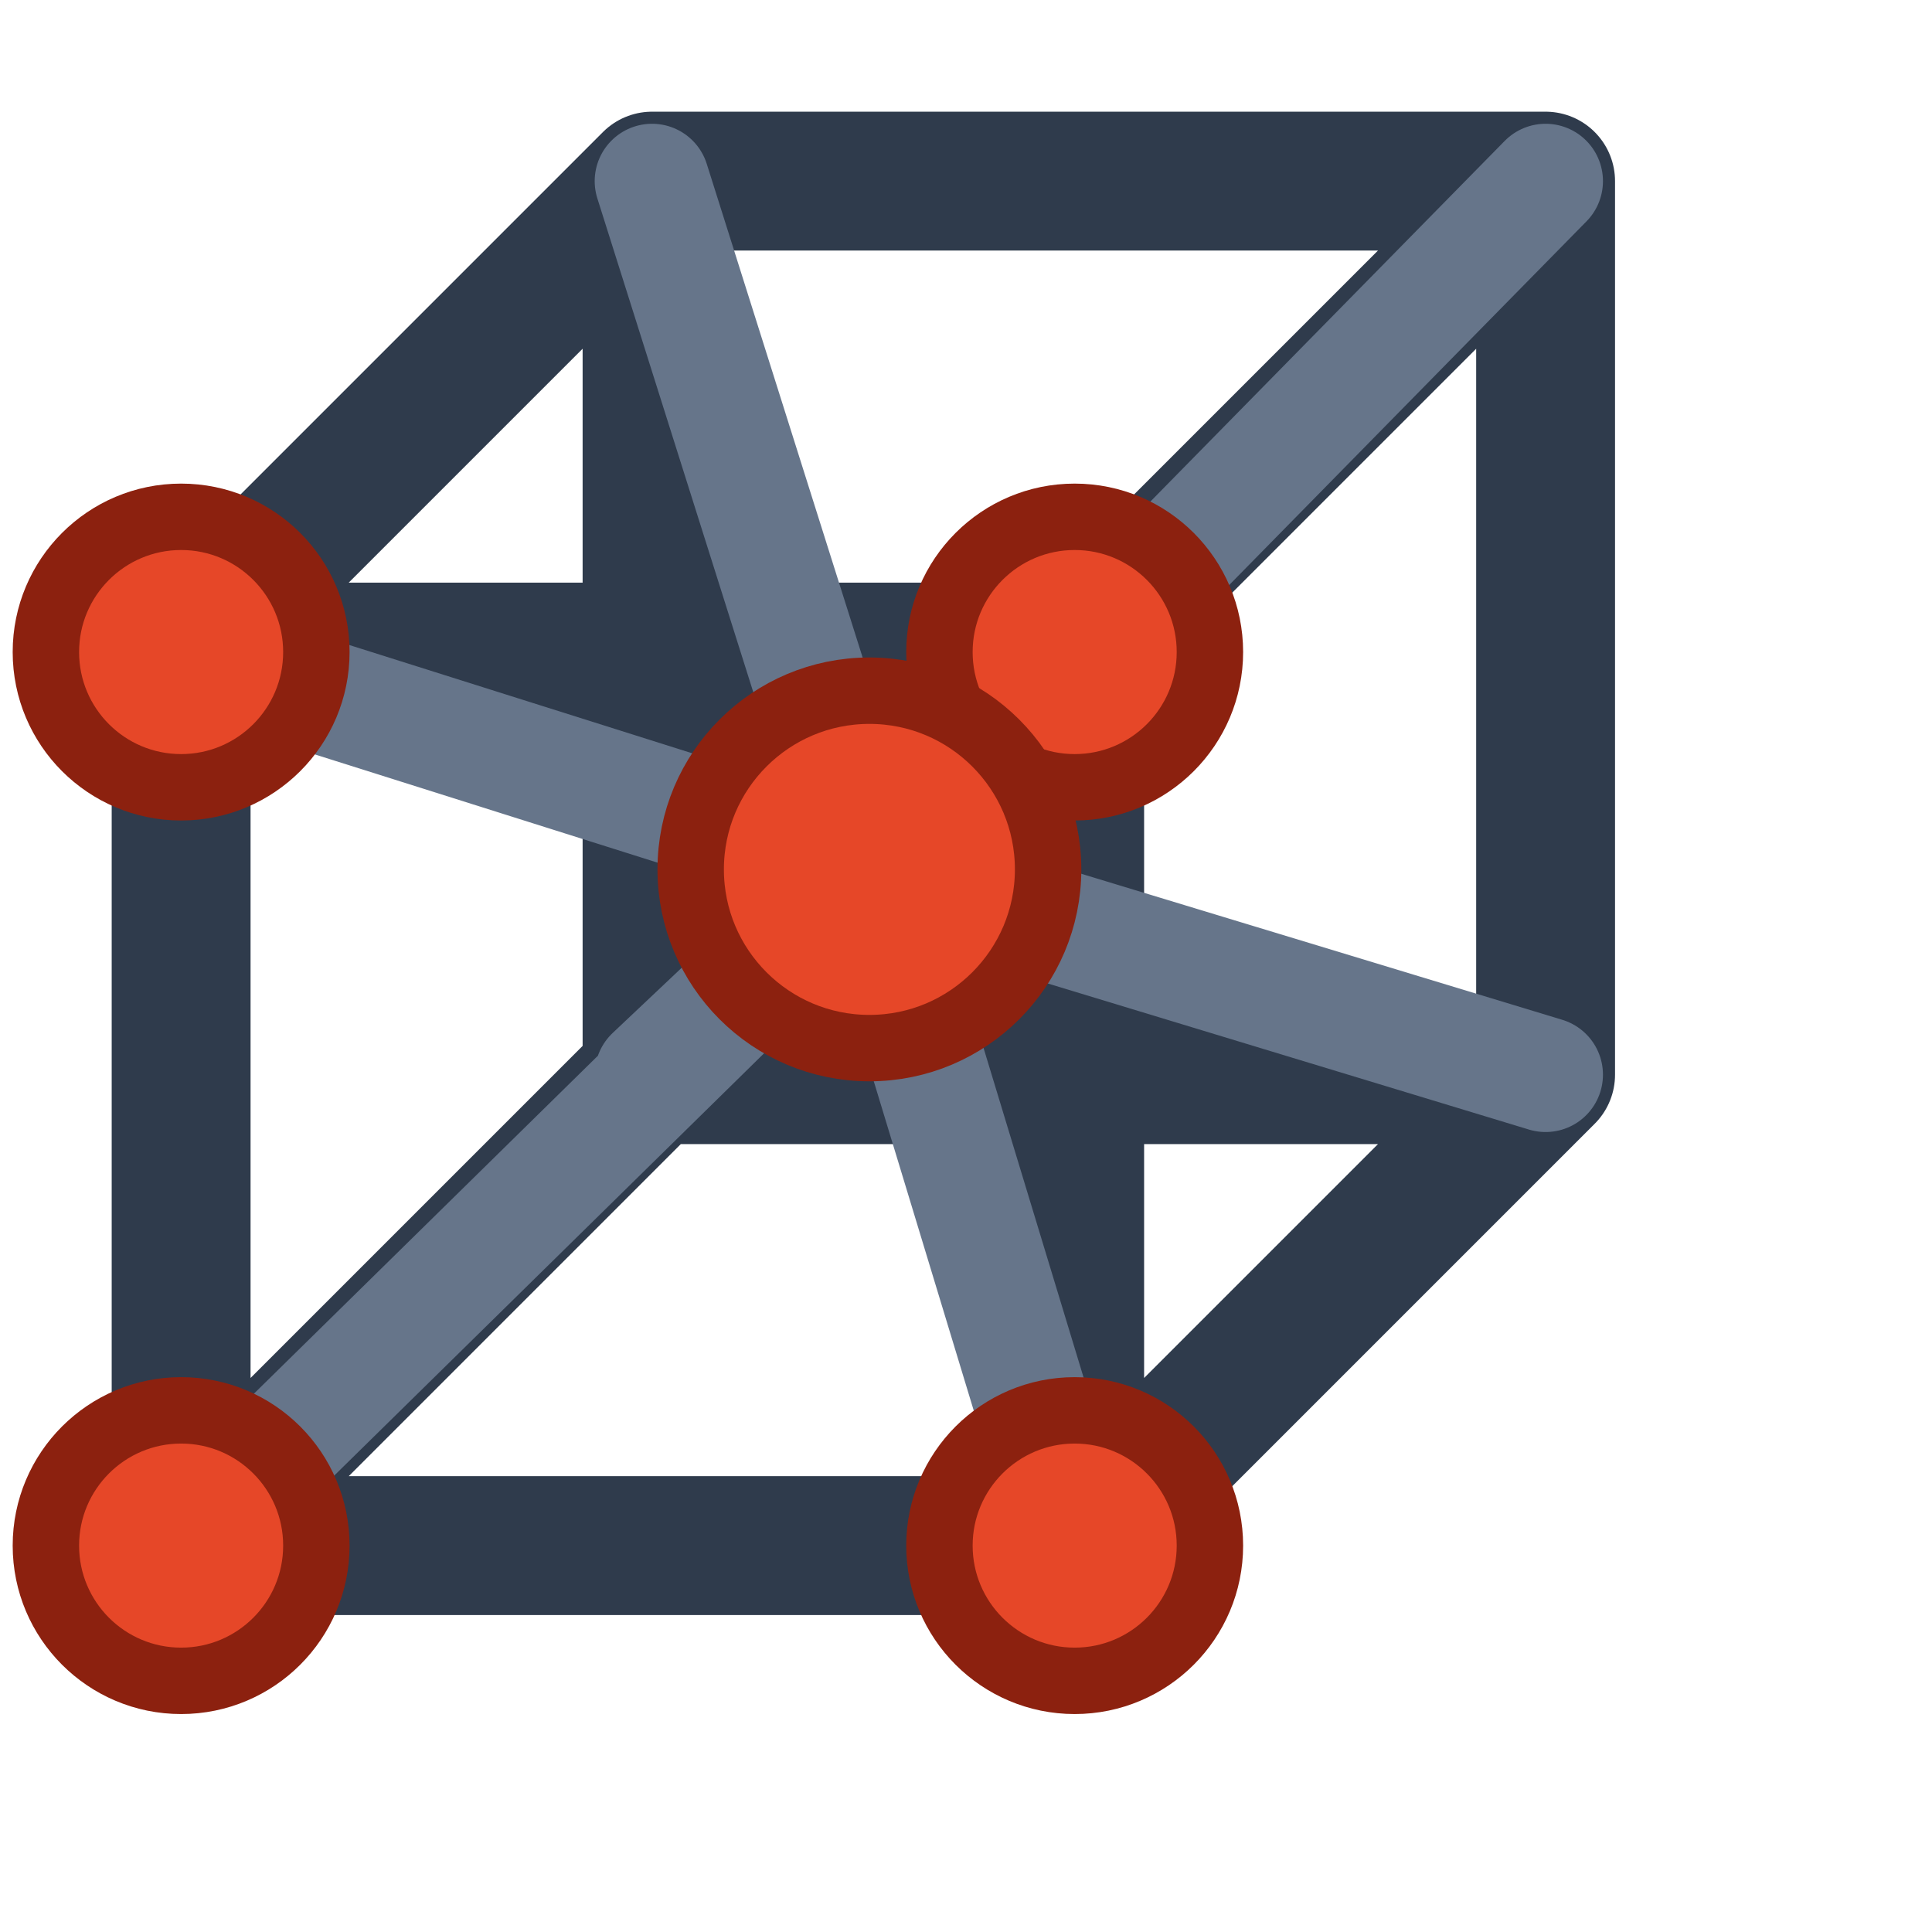
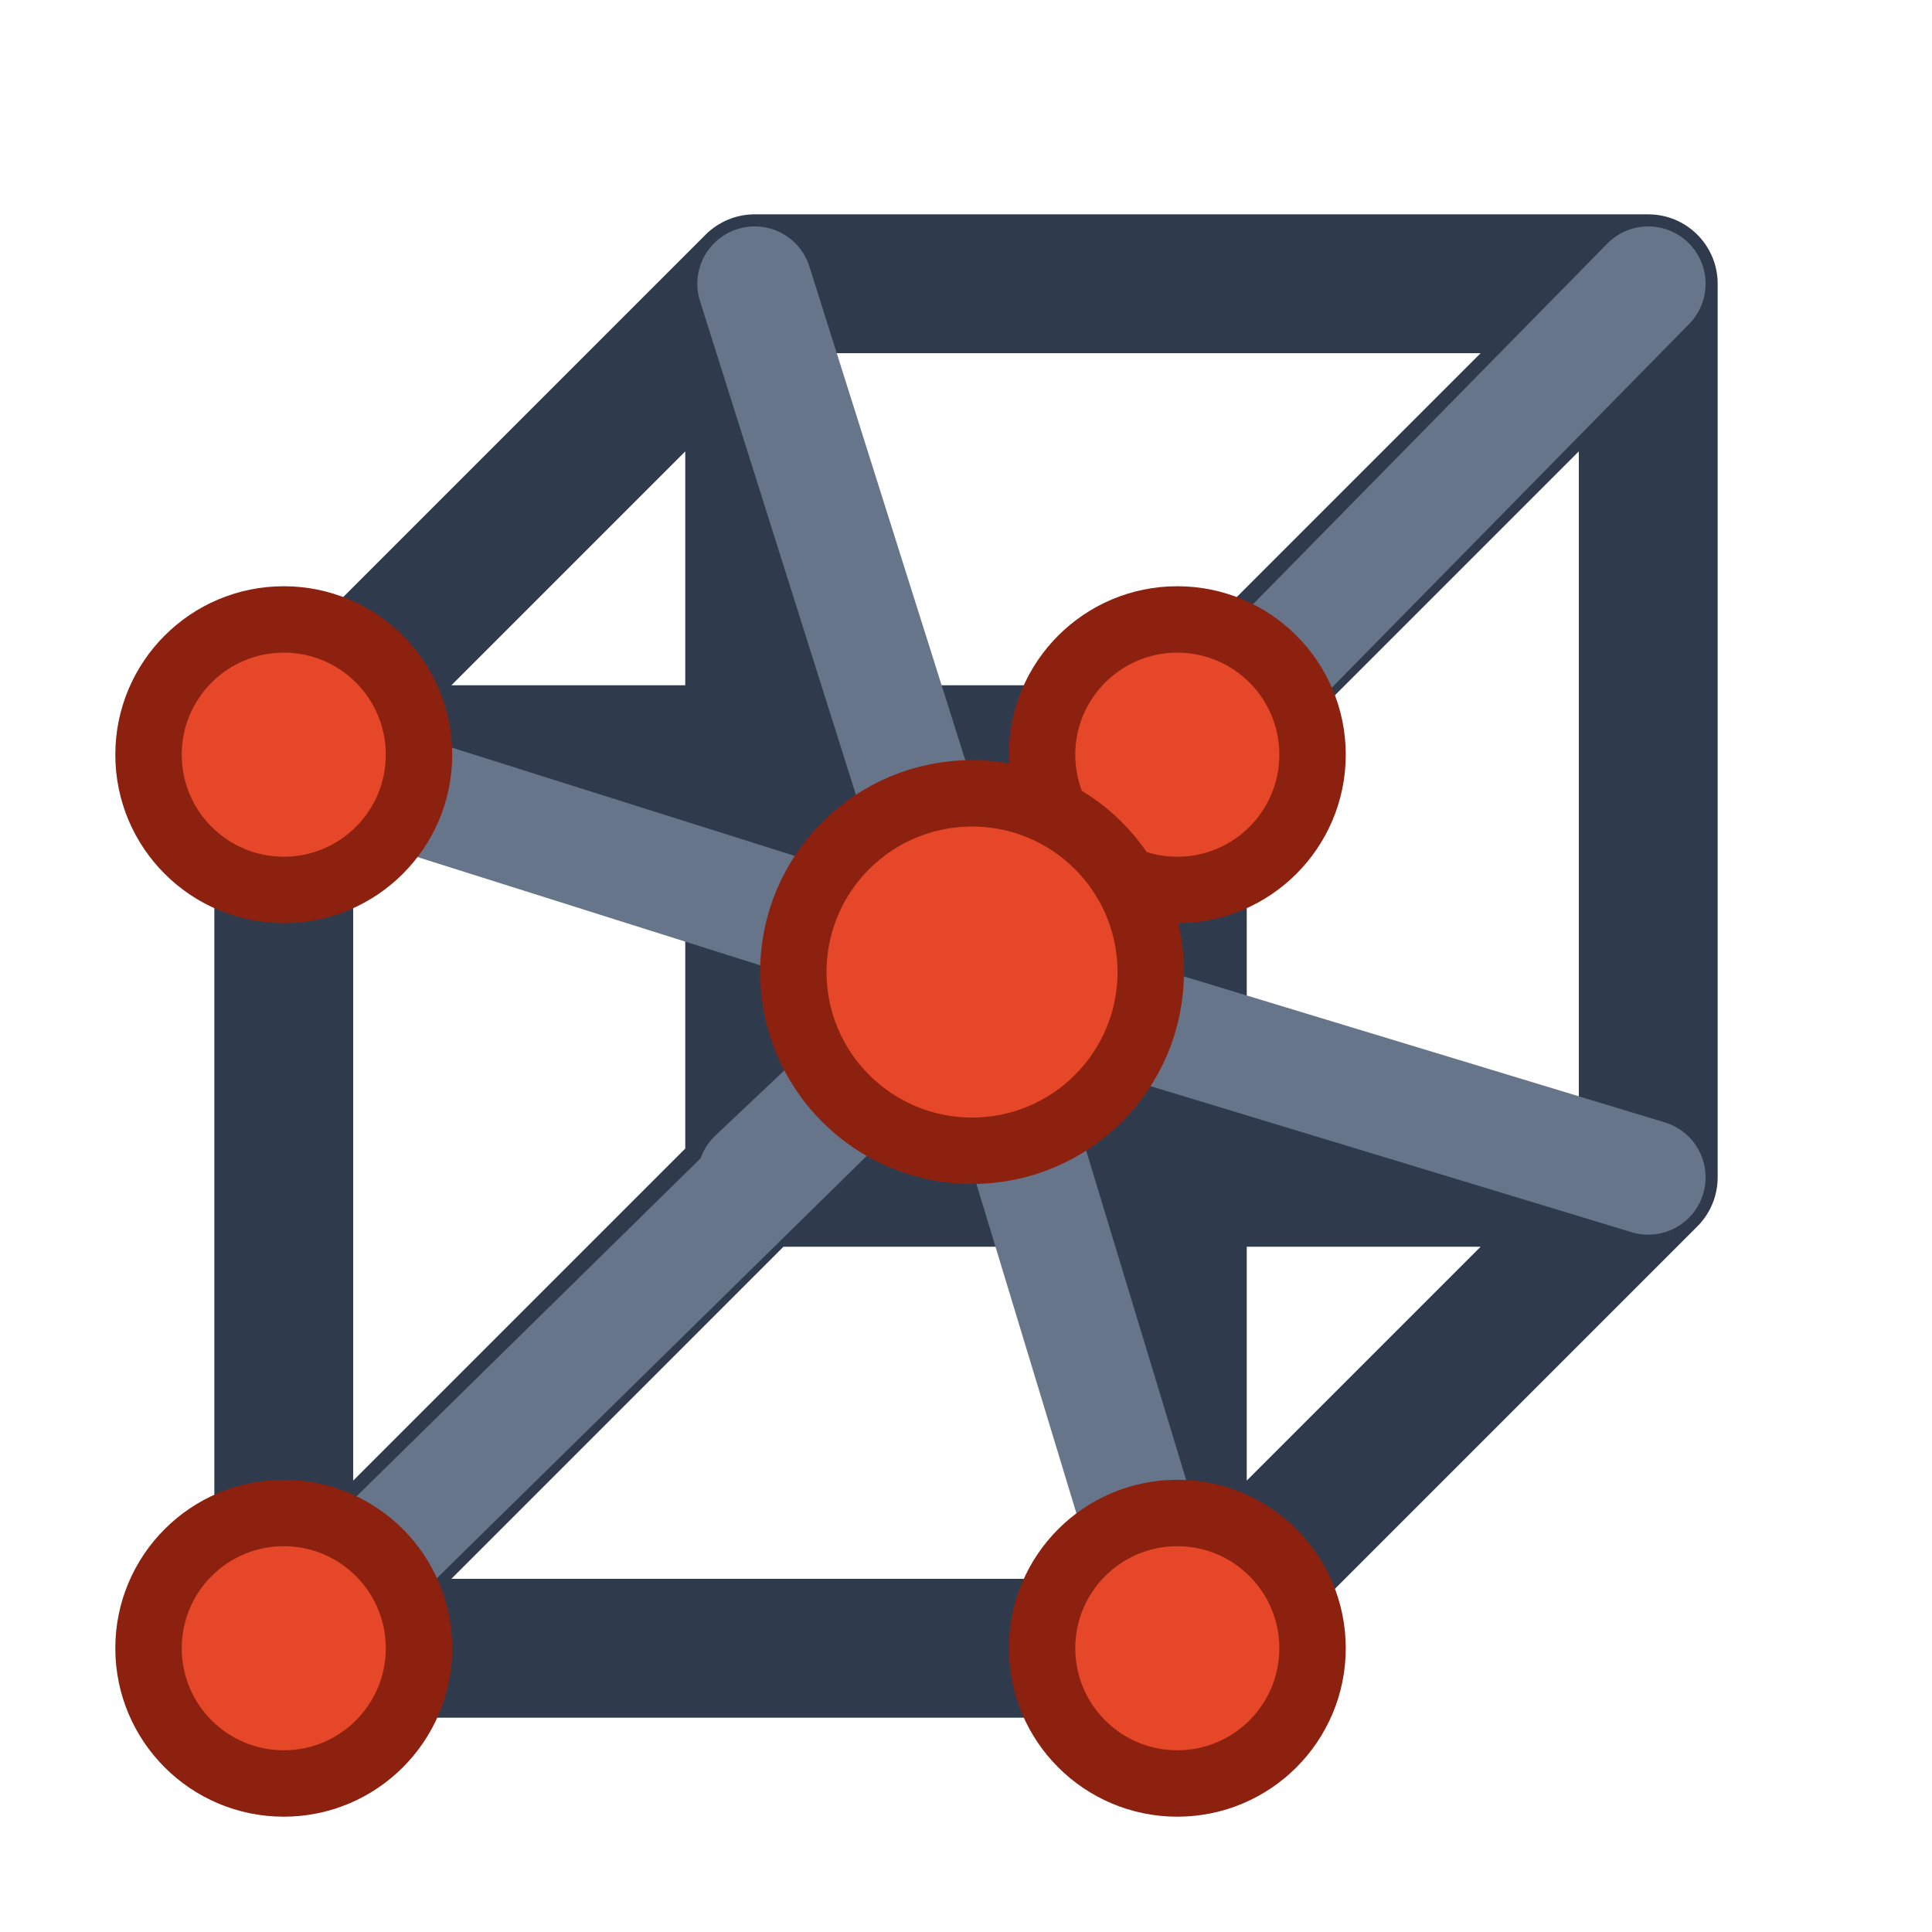
- <svg xmlns="http://www.w3.org/2000/svg" width="16" height="16" viewBox="0 0 16 16" role="img" aria-label="BCC Technologies">
+ <svg xmlns="http://www.w3.org/2000/svg" width="16" height="16" viewBox="-0.85 -0.85 16 16" role="img" aria-label="BCC Technologies">
  <g fill="none" stroke-linecap="round" stroke-linejoin="round">
    <path d="M5.4 1.5h7.4v7.4H5.4ZM1.5 5.4h7.4v7.4H1.5ZM1.5 5.4l3.9-3.9m3.5 3.9 3.9-3.9m0 7.4-3.9 3.9m-7.4 0 3.9-3.9" stroke="#2f3b4c" stroke-width="1.15" />
    <path d="M7.2 7.2 5.4 1.5m1.8 5.7 5.6-5.7m-5.6 5.7 5.6 1.7m-5.6-1.7-1.8 1.7M7.2 7.2 1.5 5.4m5.7 1.8 1.7-1.8m-1.7 1.8 1.7 5.6m-1.7-5.6-5.7 5.6" stroke="#66758a" stroke-width=".95" />
  </g>
  <g fill="#e64728" stroke="#8c210f" stroke-width=".55">
    <circle cx="1.5" cy="5.4" r="1.12" />
    <circle cx="8.9" cy="5.4" r="1.12" />
    <circle cx="8.9" cy="12.8" r="1.12" />
    <circle cx="1.5" cy="12.8" r="1.12" />
    <circle cx="7.2" cy="7.2" r="1.48" />
  </g>
</svg>
